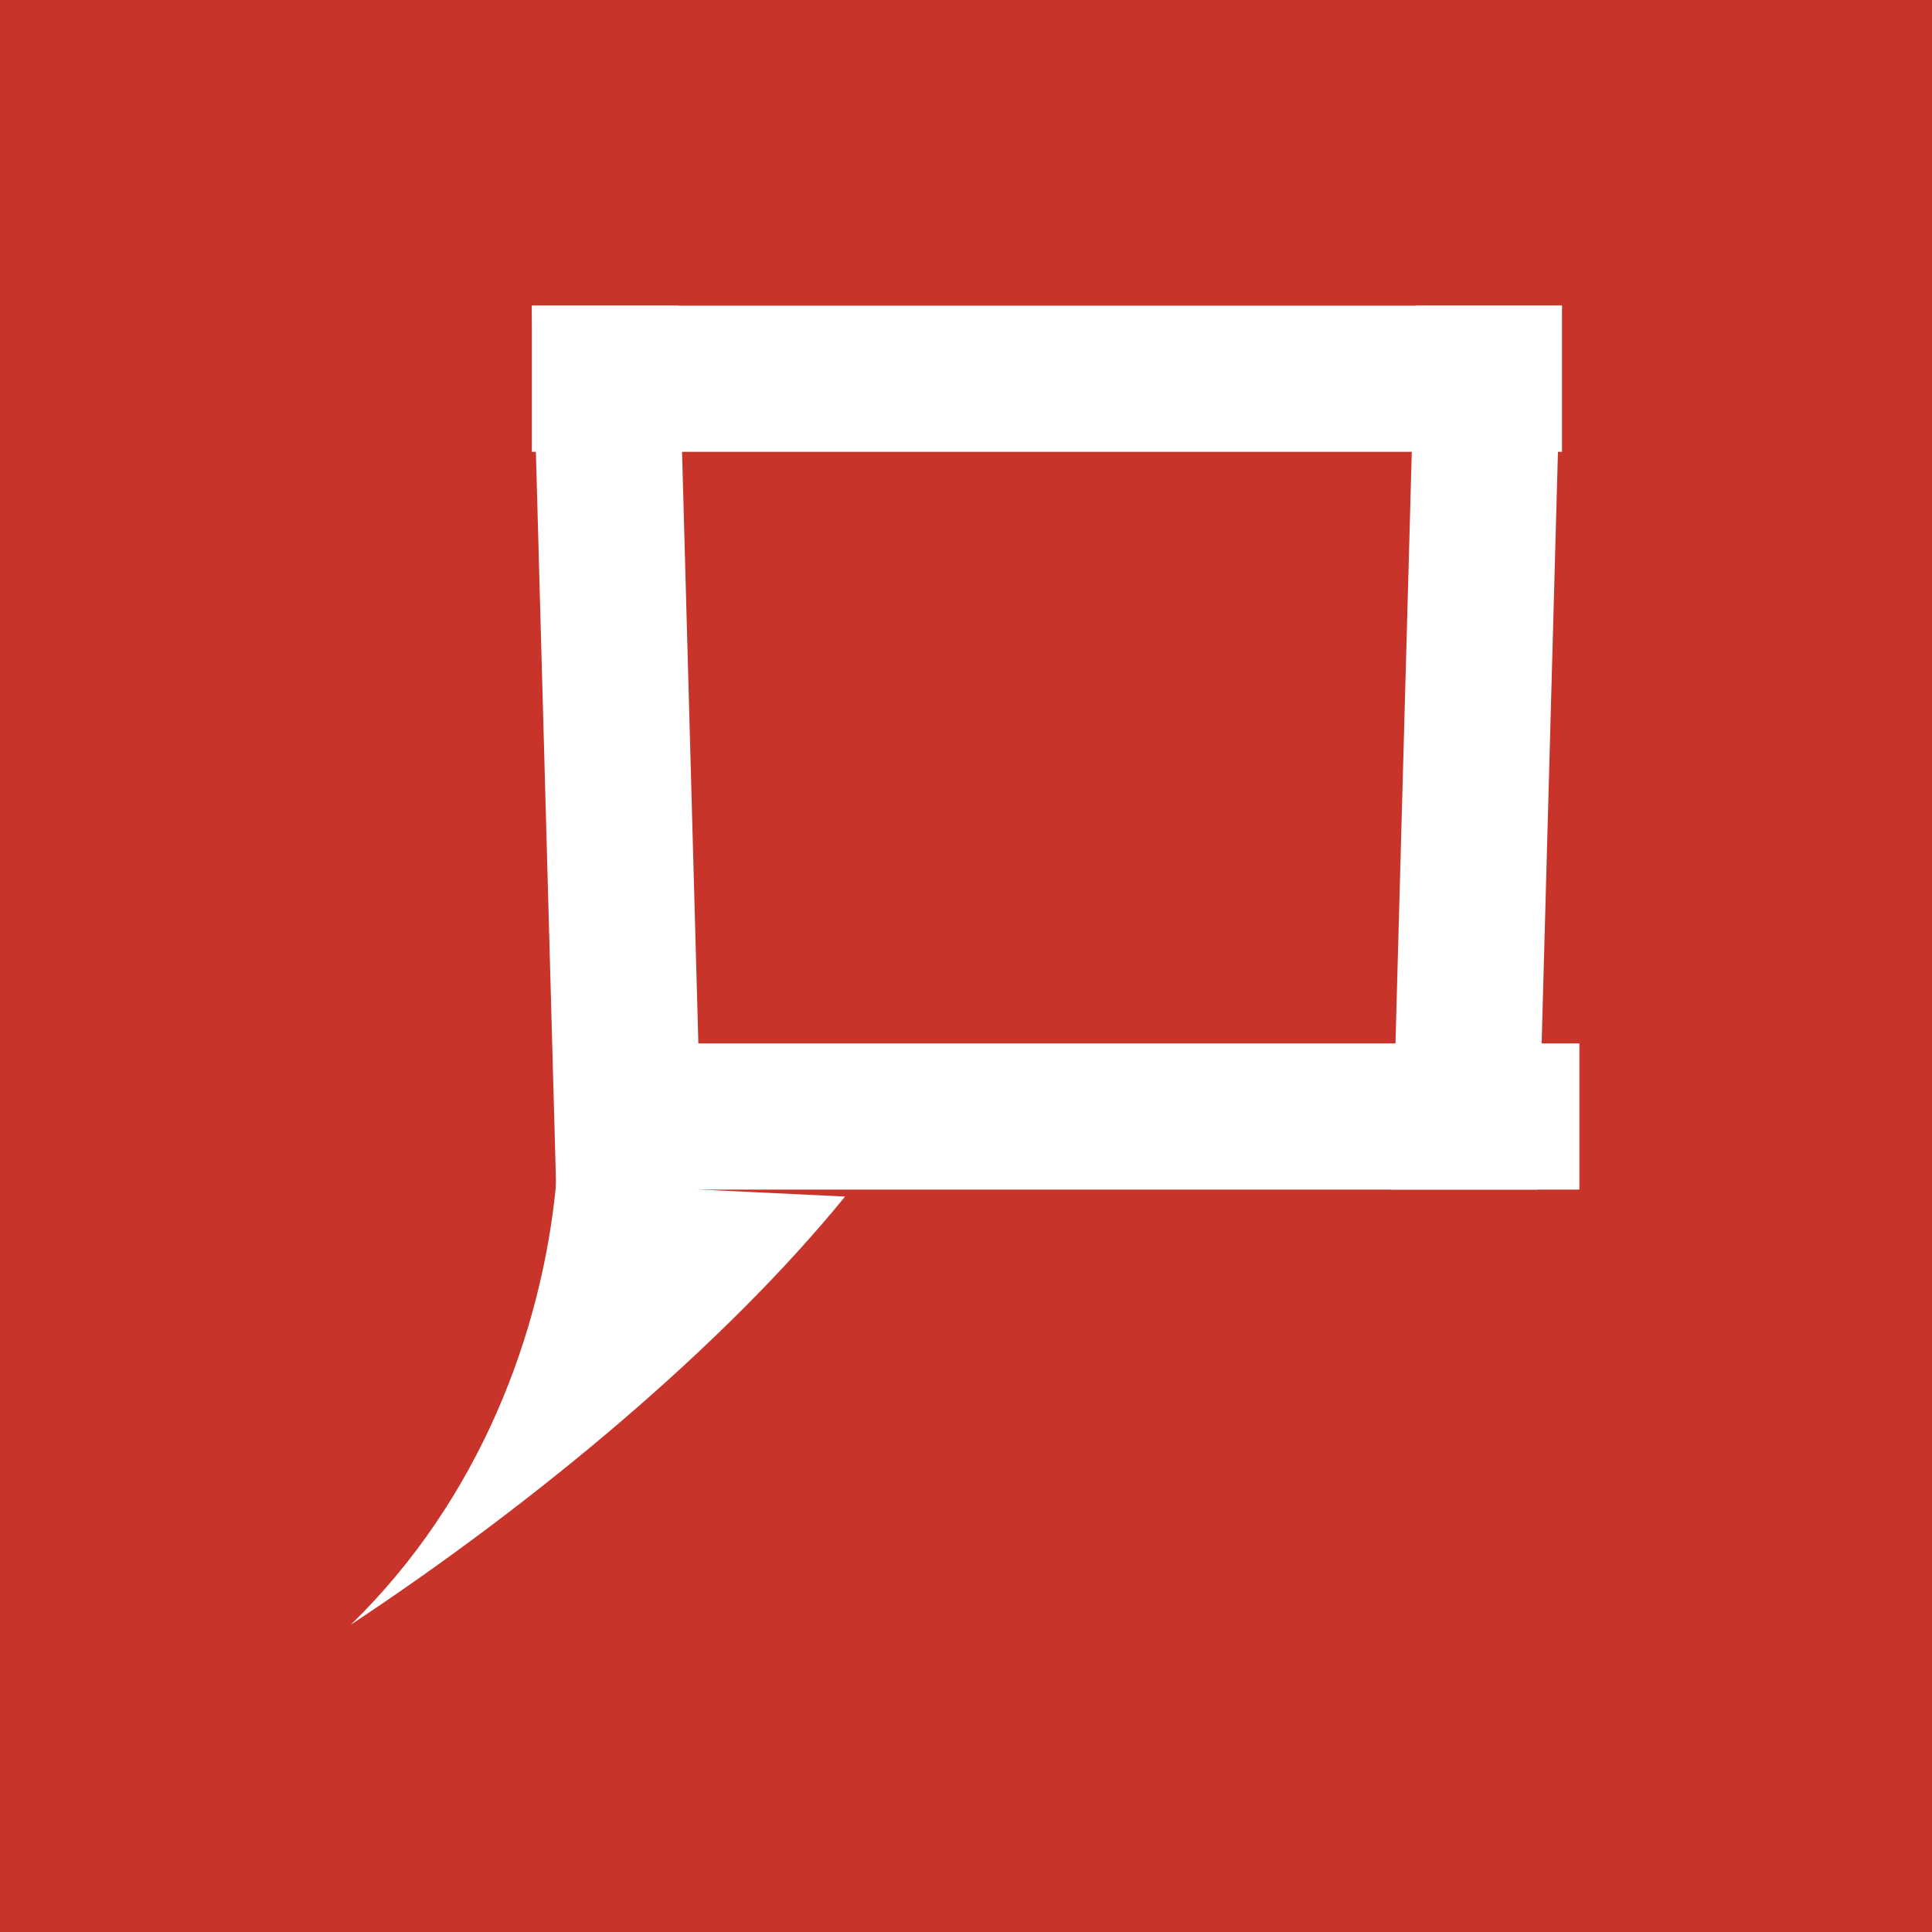
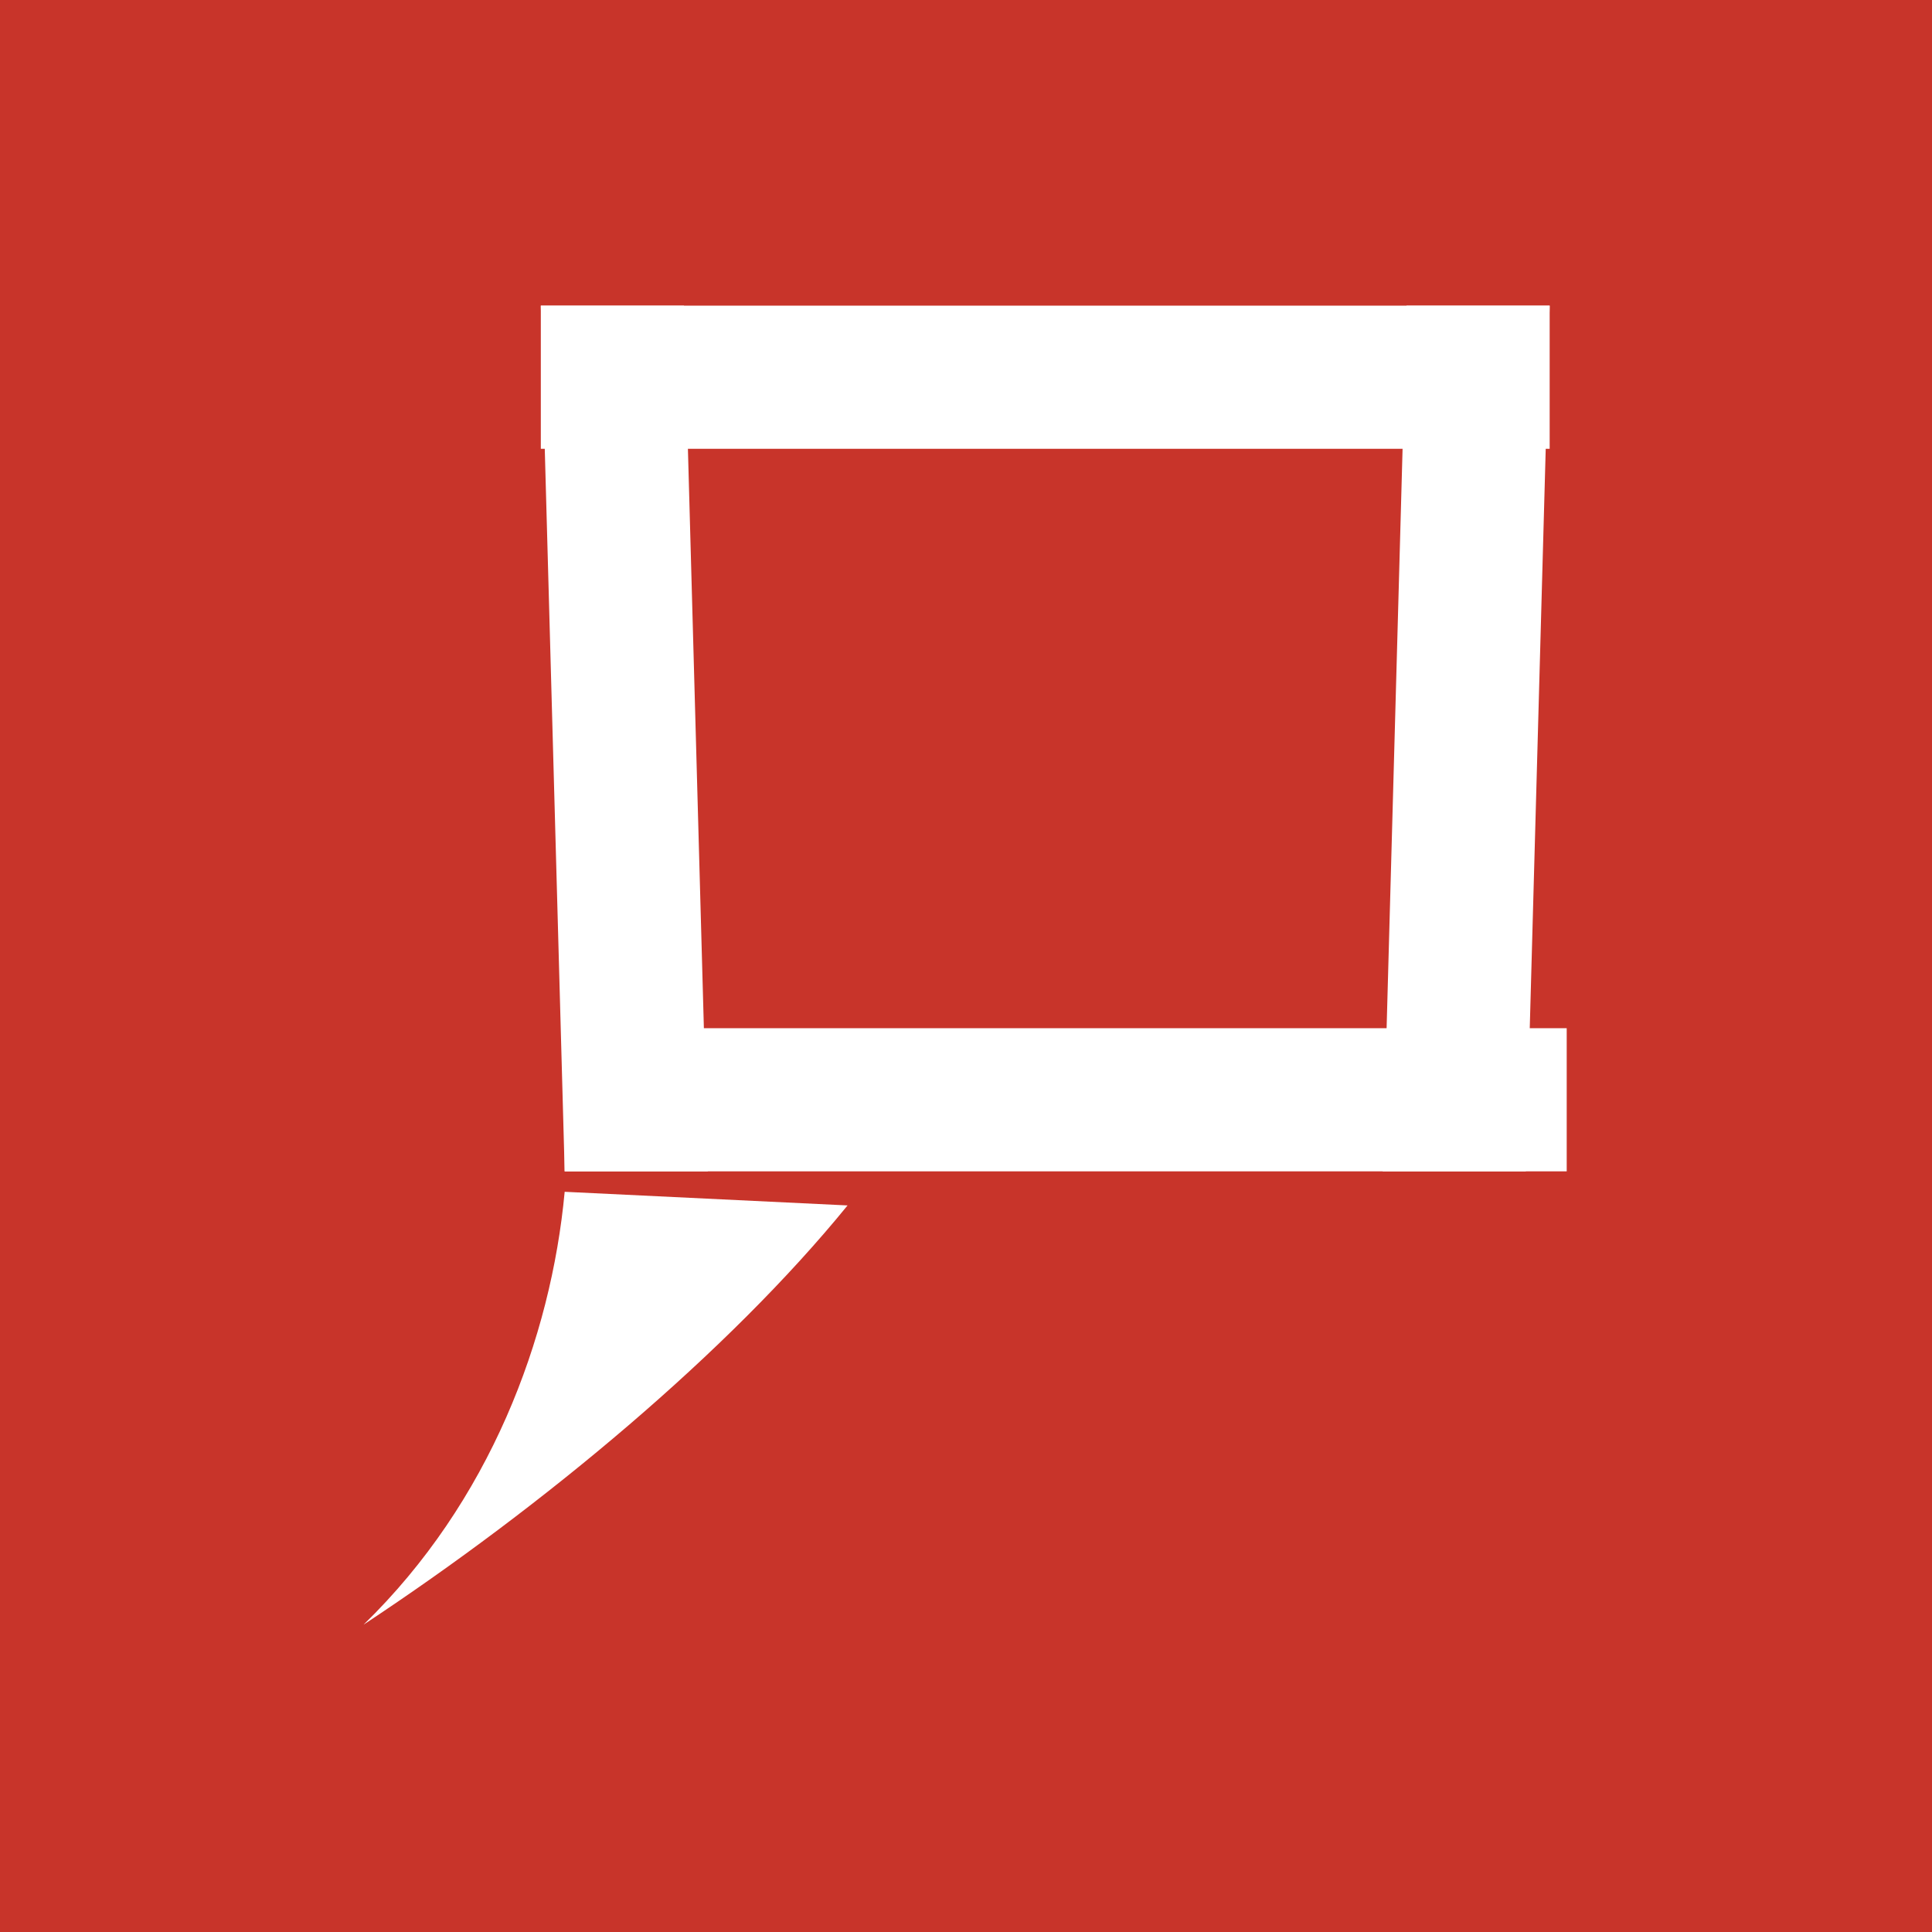
<svg xmlns="http://www.w3.org/2000/svg" width="1024" height="1024" viewBox="0 0 1024 1024">
  <rect width="1024" height="1024" fill="#C8342A" />
-   <g fill="#FFFFFF" transform="translate(185.9789,162) scale(0.922266) translate(-104,-152)">
+   <g fill="#FFFFFF" transform="translate(192.7097,162) scale(0.903226) translate(-104,-152)">
    <polygon points="208,152 292,152 306,660 222,660" />
    <polygon points="208,152 800,152 800,236 208,236" />
    <polygon points="800,152 716,152 702,660 786,660" />
    <polygon points="222,576 810,576 810,660 222,660" />
-     <path d="M 222,656 C 214,742 178,838 104,910 C 210,840 318,750 388,664 Z" />
+     <path d="M 222,656 C 214,742 178,838 104,910 C 210,840 318,750 388,664 Z" transform="translate(0,16)" />
  </g>
</svg>
